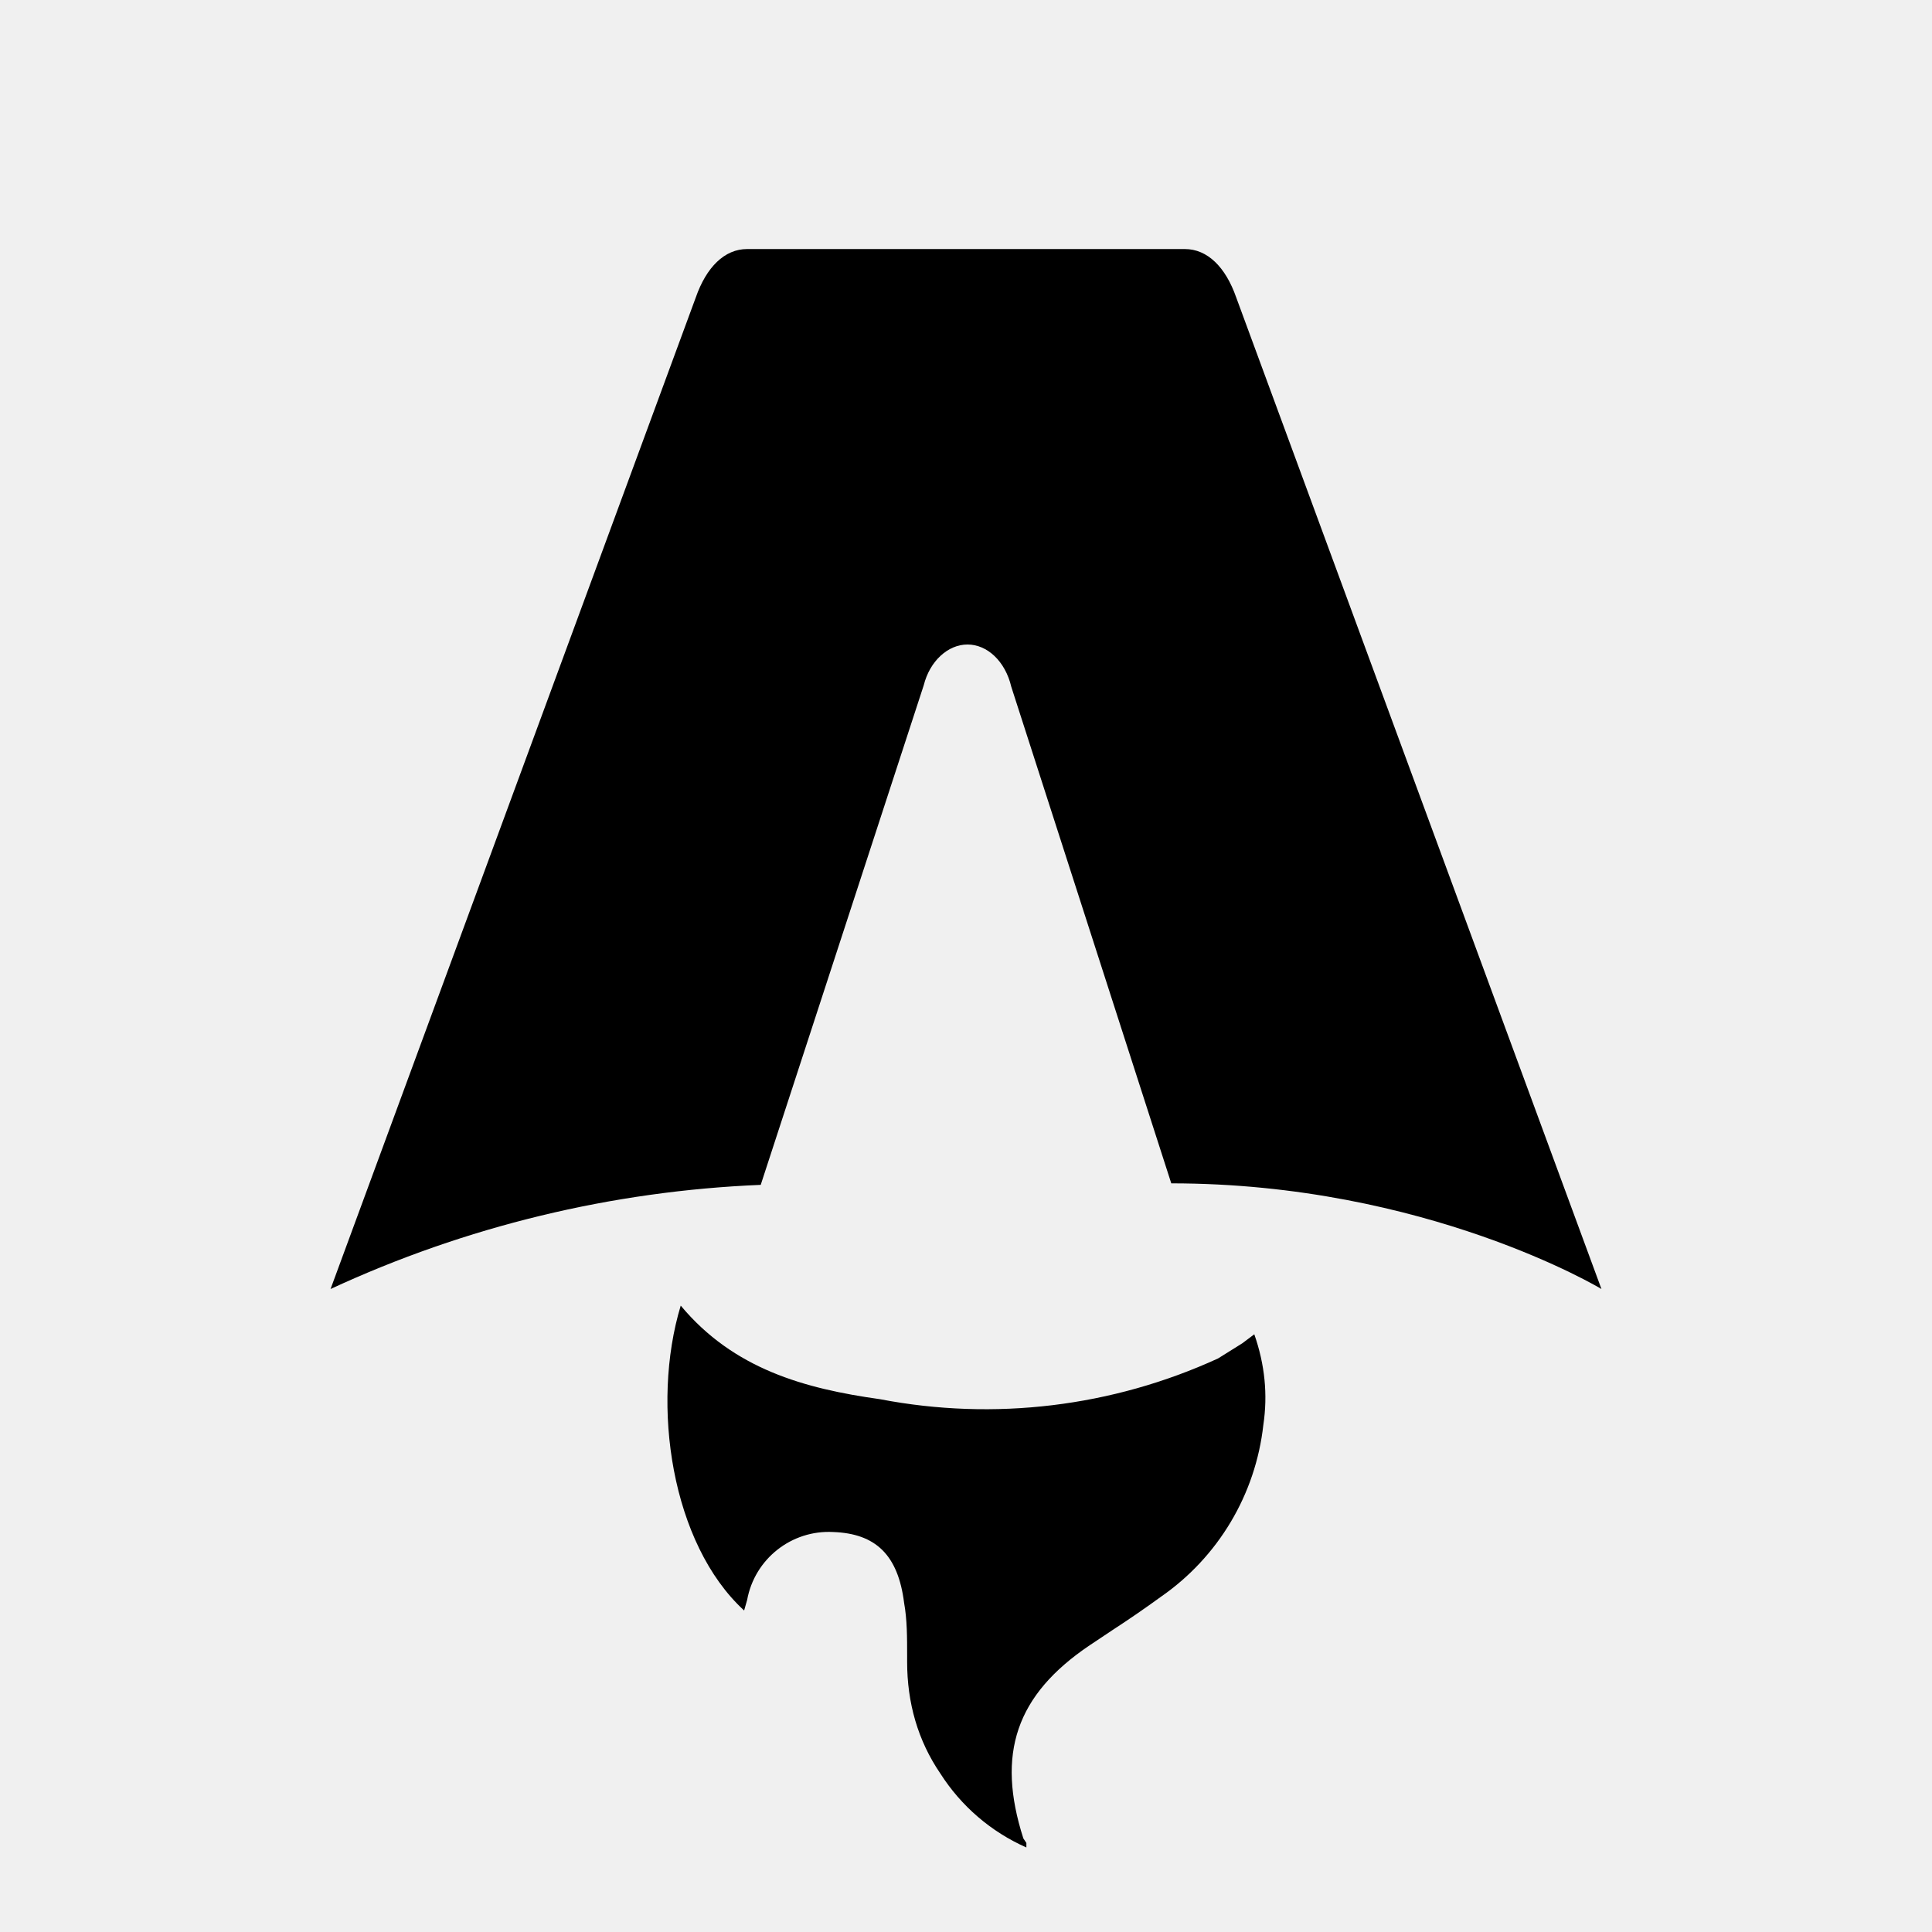
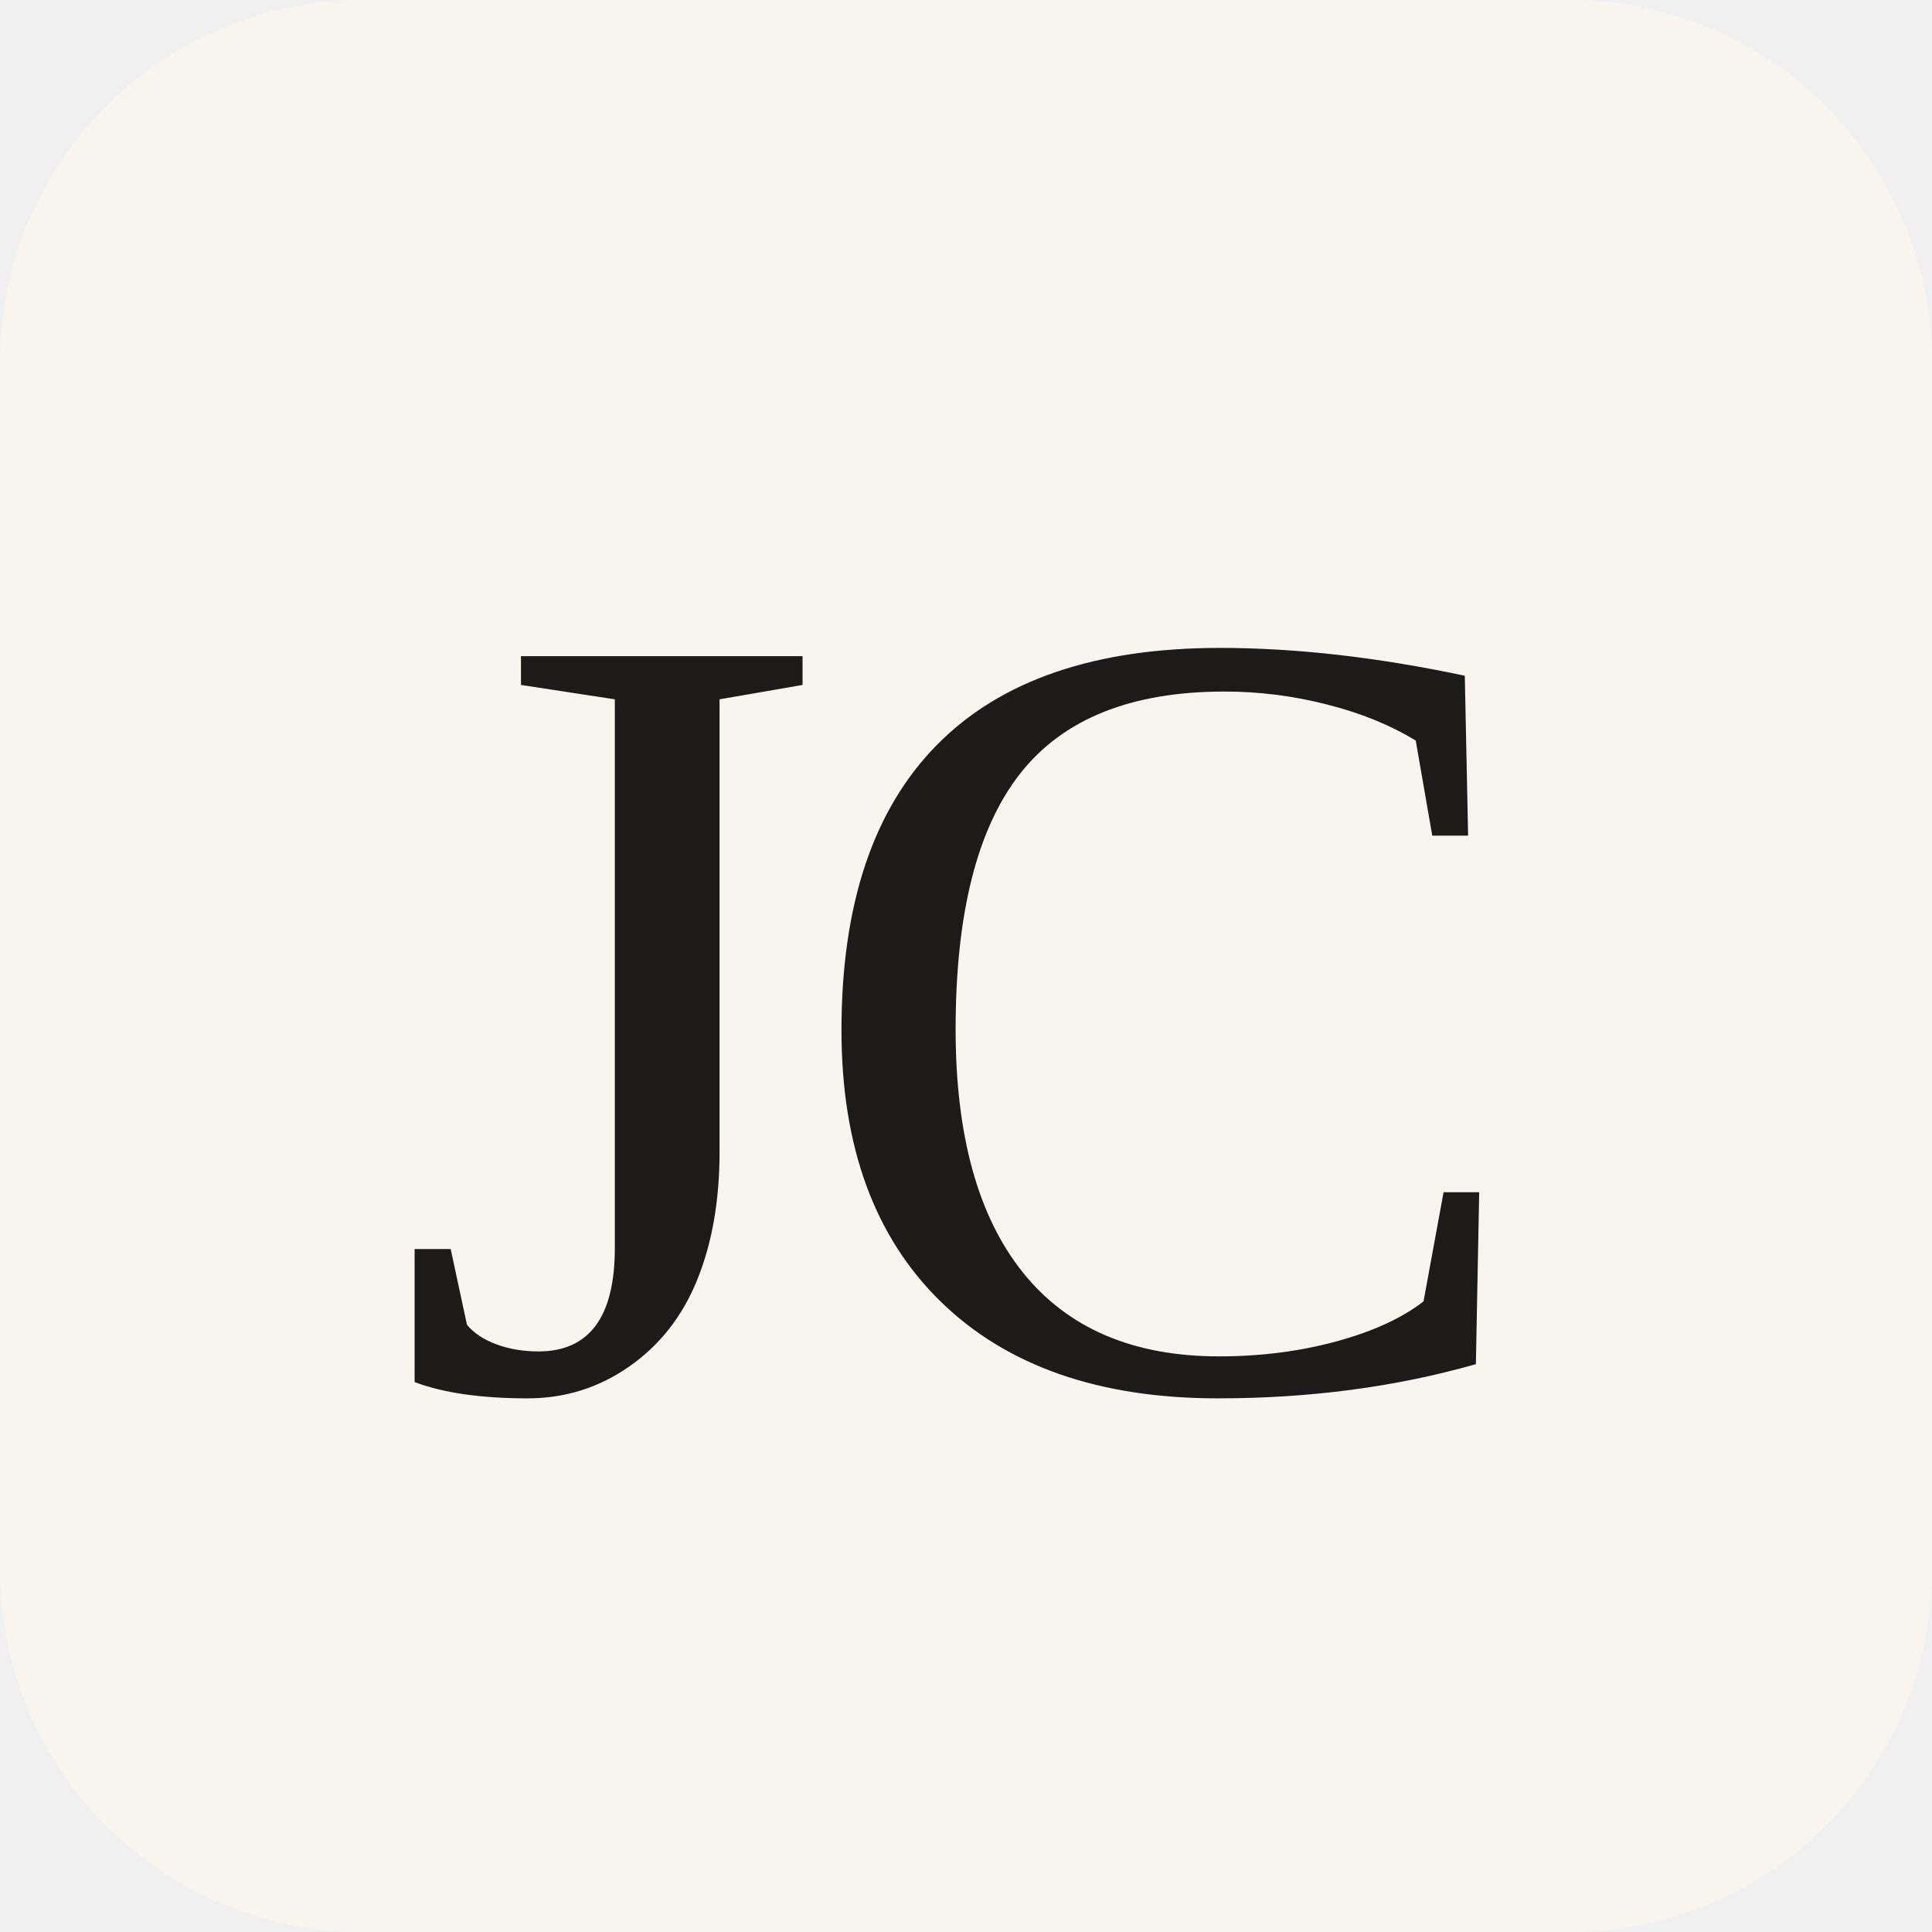
- <svg xmlns="http://www.w3.org/2000/svg" fill="none" viewBox="0 0 128 128">
-   <path d="M50.4 78.5a75.1 75.1 0 0 0-28.5 6.9l24.2-65.7c.7-2 1.9-3.2 3.4-3.2h29c1.5 0 2.7 1.2 3.4 3.2l24.2 65.7s-11.6-7-28.5-7L67 45.5c-.4-1.7-1.6-2.8-2.9-2.8-1.3 0-2.5 1.1-2.9 2.7L50.4 78.5Zm-1.1 28.2Zm-4.2-20.2c-2 6.6-.6 15.8 4.2 20.2a17.5 17.5 0 0 1 .2-.7 5.5 5.5 0 0 1 5.7-4.5c2.8.1 4.3 1.5 4.7 4.7.2 1.1.2 2.3.2 3.5v.4c0 2.7.7 5.2 2.2 7.4a13 13 0 0 0 5.7 4.9v-.3l-.2-.3c-1.8-5.6-.5-9.5 4.4-12.8l1.5-1a73 73 0 0 0 3.2-2.2 16 16 0 0 0 6.8-11.4c.3-2 .1-4-.6-6l-.8.6-1.6 1a37 37 0 0 1-22.4 2.7c-5-.7-9.7-2-13.2-6.2Z" />
-   <style>
-         path { fill: #000; }
-         @media (prefers-color-scheme: dark) {
-             path { fill: #FFF; }
-         }
-     </style>
+ <svg xmlns="http://www.w3.org/2000/svg" viewBox="0 0 128 128">
+   <rect width="128" height="128" rx="24" fill="#f8f5ee" />
+   <text x="50%" y="50%" dy="0.04em" text-anchor="middle" dominant-baseline="central" font-family="Georgia, 'Times New Roman', serif" font-weight="500" font-size="74" letter-spacing="-2" fill="#1c1b1a">JC</text>
</svg>
